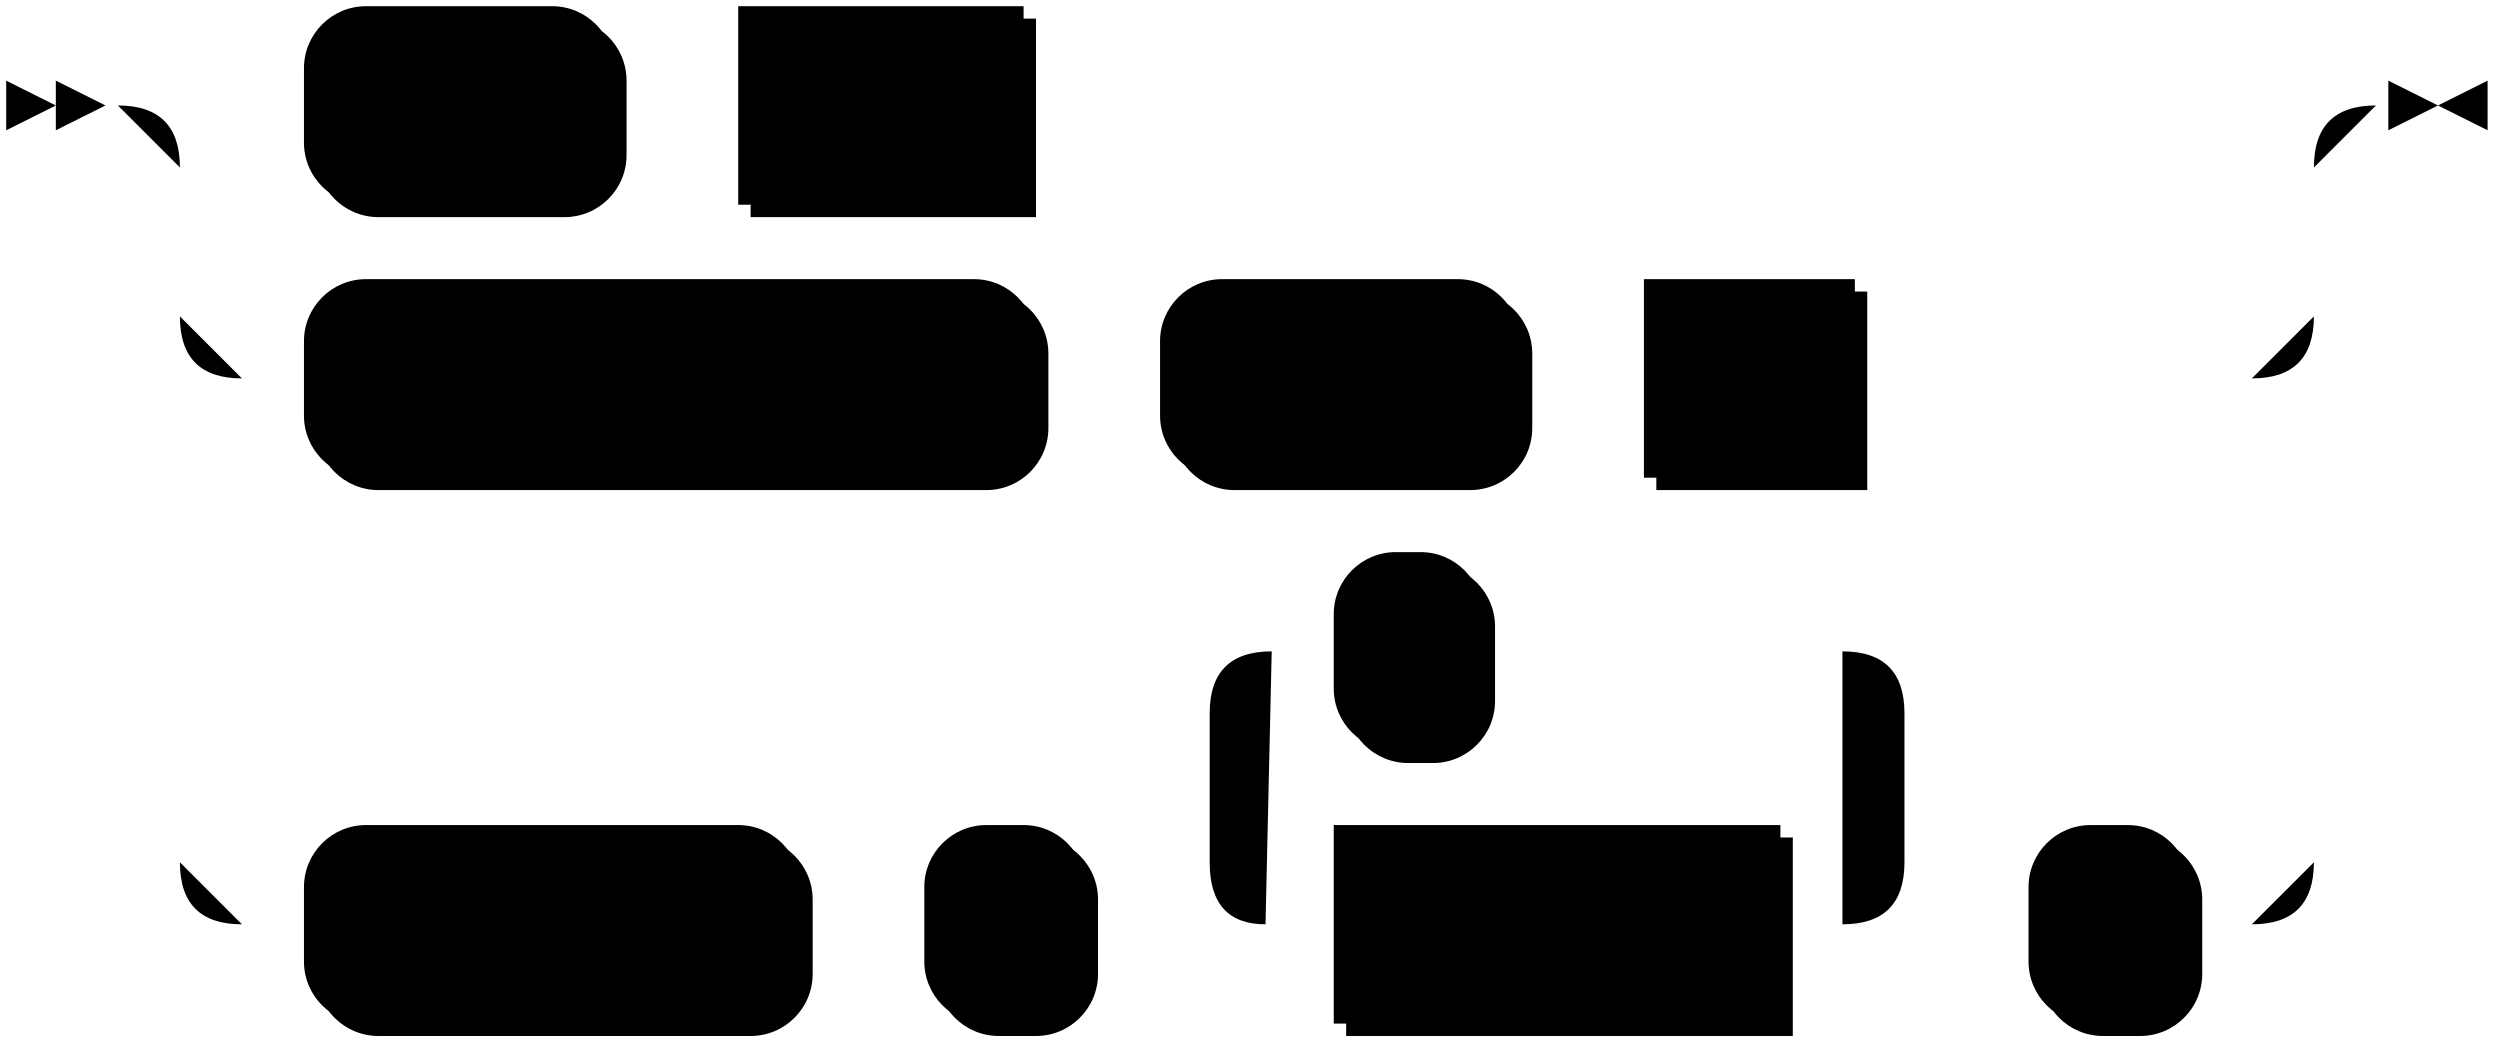
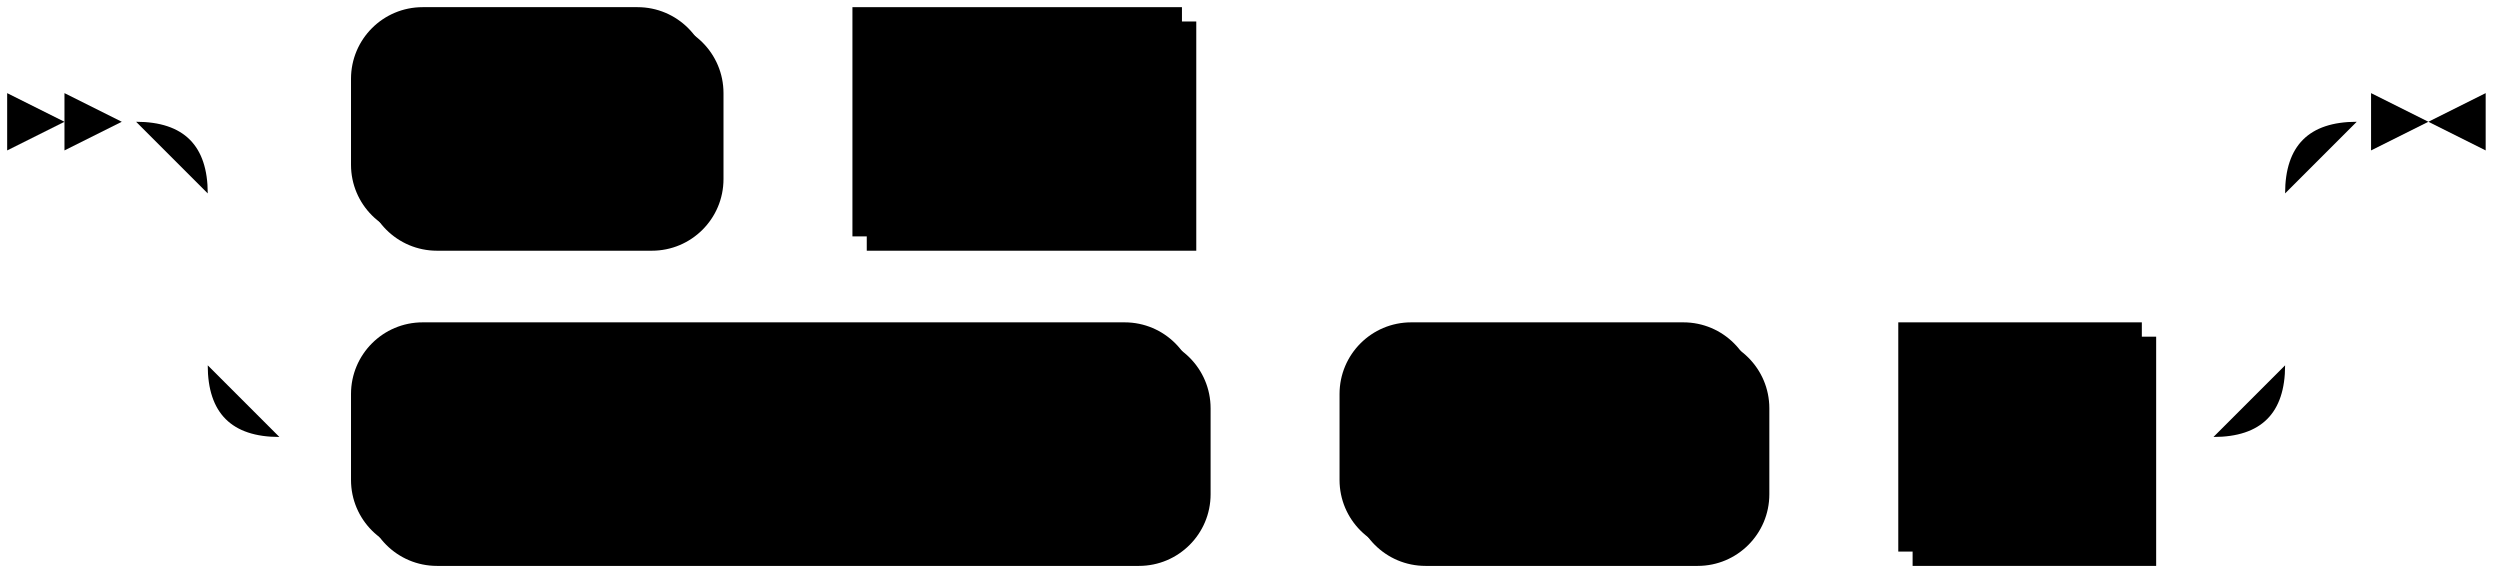
- <svg xmlns="http://www.w3.org/2000/svg" width="403" height="169">
+ <svg xmlns="http://www.w3.org/2000/svg" width="349" height="81">
  <polygon points="9 17 1 13 1 21" />
  <polygon points="17 17 9 13 9 21" />
  <rect x="51" y="3" width="50" height="32" rx="10" />
  <rect x="49" y="1" width="50" height="32" class="terminal" rx="10" />
  <text class="terminal" x="59" y="21">SIZE</text>
  <rect x="121" y="3" width="46" height="32" />
  <rect x="119" y="1" width="46" height="32" class="nonterminal" />
  <text class="nonterminal" x="129" y="21">size</text>
  <rect x="51" y="47" width="118" height="32" rx="10" />
  <rect x="49" y="45" width="118" height="32" class="terminal" rx="10" />
  <text class="terminal" x="59" y="65">AVAILABILITY</text>
  <rect x="189" y="47" width="58" height="32" rx="10" />
  <rect x="187" y="45" width="58" height="32" class="terminal" rx="10" />
  <text class="terminal" x="197" y="65">ZONE</text>
  <rect x="267" y="47" width="34" height="32" />
  <rect x="265" y="45" width="34" height="32" class="nonterminal" />
  <text class="nonterminal" x="275" y="65">az</text>
-   <rect x="51" y="135" width="80" height="32" rx="10" />
-   <rect x="49" y="133" width="80" height="32" class="terminal" rx="10" />
-   <text class="terminal" x="59" y="153">REMOTE</text>
-   <rect x="151" y="135" width="26" height="32" rx="10" />
-   <rect x="149" y="133" width="26" height="32" class="terminal" rx="10" />
-   <text class="terminal" x="159" y="153">(</text>
-   <rect x="217" y="135" width="72" height="32" />
-   <rect x="215" y="133" width="72" height="32" class="nonterminal" />
-   <text class="nonterminal" x="225" y="153">address</text>
-   <rect x="217" y="91" width="24" height="32" rx="10" />
-   <rect x="215" y="89" width="24" height="32" class="terminal" rx="10" />
-   <text class="terminal" x="225" y="109">,</text>
-   <rect x="329" y="135" width="26" height="32" rx="10" />
-   <rect x="327" y="133" width="26" height="32" class="terminal" rx="10" />
-   <text class="terminal" x="337" y="153">)</text>
-   <path class="line" d="m17 17 h2 m20 0 h10 m50 0 h10 m0 0 h10 m46 0 h10 m0 0 h188 m-344 0 h20 m324 0 h20 m-364 0 q10 0 10 10 m344 0 q0 -10 10 -10 m-354 10 v24 m344 0 v-24 m-344 24 q0 10 10 10 m324 0 q10 0 10 -10 m-334 10 h10 m118 0 h10 m0 0 h10 m58 0 h10 m0 0 h10 m34 0 h10 m0 0 h54 m-334 -10 v20 m344 0 v-20 m-344 20 v68 m344 0 v-68 m-344 68 q0 10 10 10 m324 0 q10 0 10 -10 m-334 10 h10 m80 0 h10 m0 0 h10 m26 0 h10 m20 0 h10 m72 0 h10 m-112 0 l20 0 m-1 0 q-9 0 -9 -10 l0 -24 q0 -10 10 -10 m92 44 l20 0 m-20 0 q10 0 10 -10 l0 -24 q0 -10 -10 -10 m-92 0 h10 m24 0 h10 m0 0 h48 m20 44 h10 m26 0 h10 m23 -132 h-3" />
-   <polygon points="393 17 401 13 401 21" />
-   <polygon points="393 17 385 13 385 21" />
+   <path class="line" d="m17 17 h2 m20 0 h10 m50 0 h10 m0 0 h10 m46 0 h10 m0 0 h134 m-290 0 h20 m270 0 h20 m-310 0 q10 0 10 10 m290 0 q0 -10 10 -10 m-300 10 v24 m290 0 v-24 m-290 24 q0 10 10 10 m270 0 q10 0 10 -10 m-280 10 h10 m118 0 h10 m0 0 h10 m58 0 h10 m0 0 h10 m34 0 h10 m23 -44 h-3" />
+   <polygon points="339 17 347 13 347 21" />
+   <polygon points="339 17 331 13 331 21" />
</svg>
